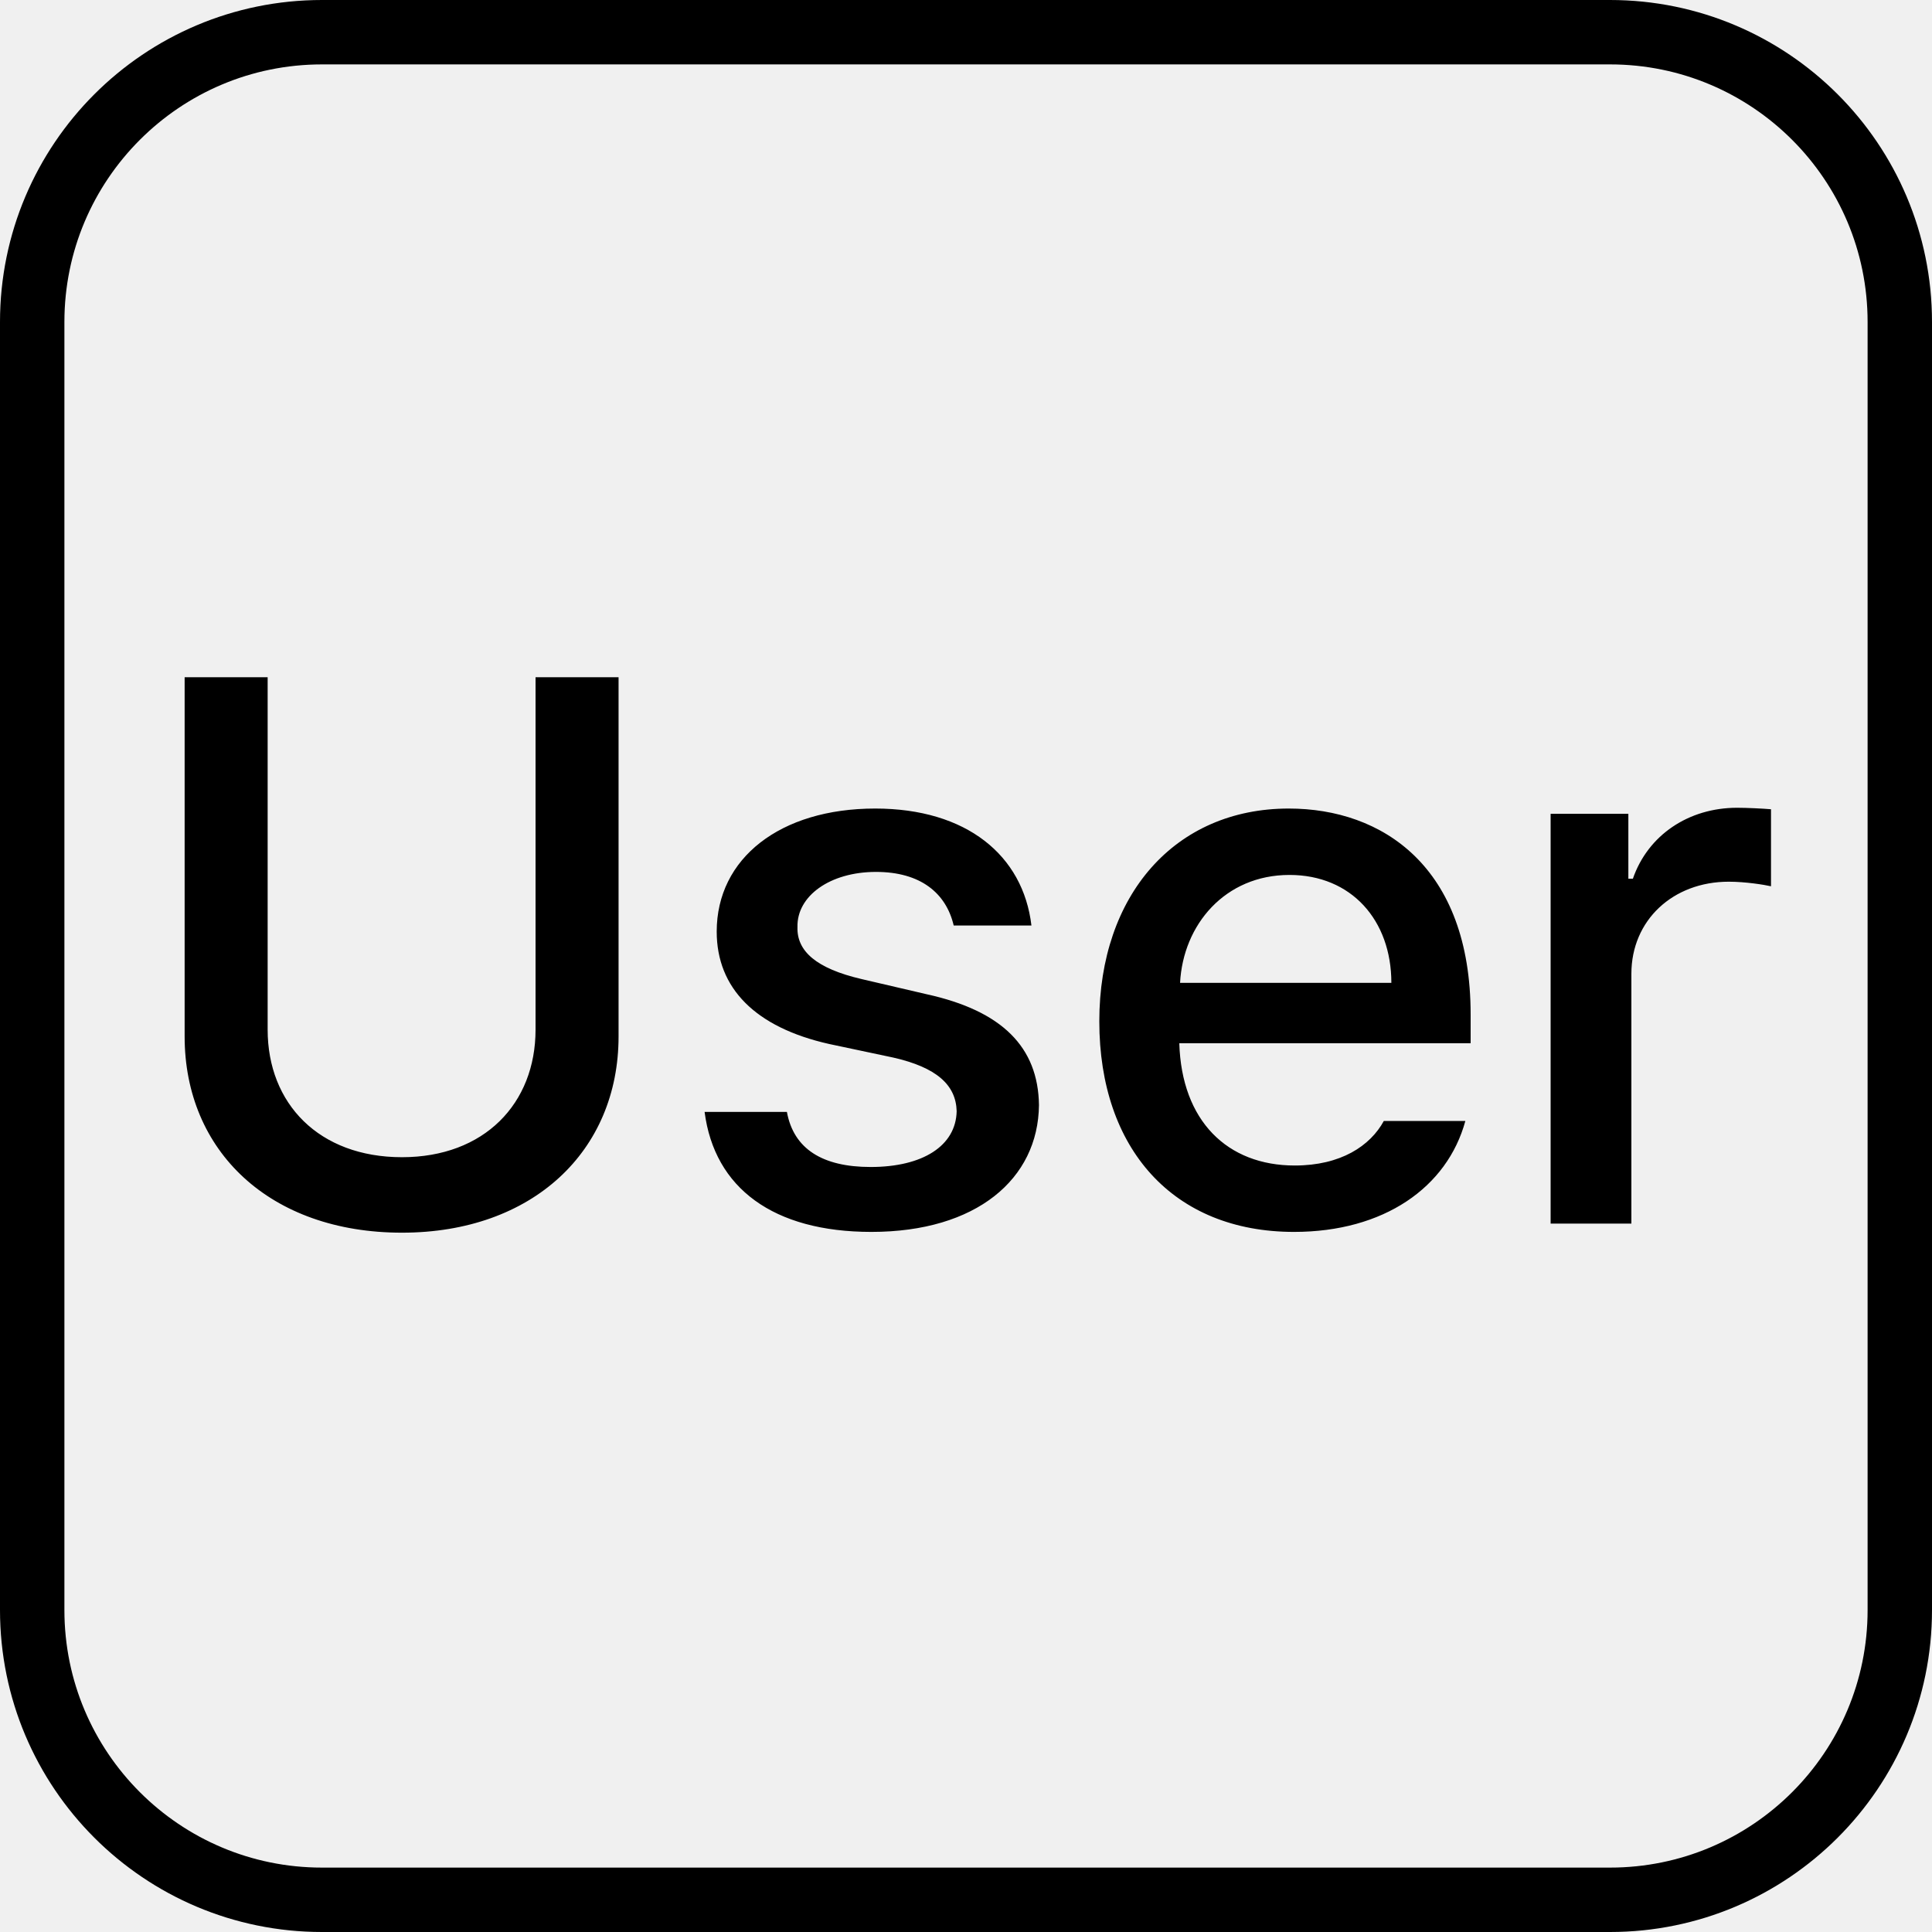
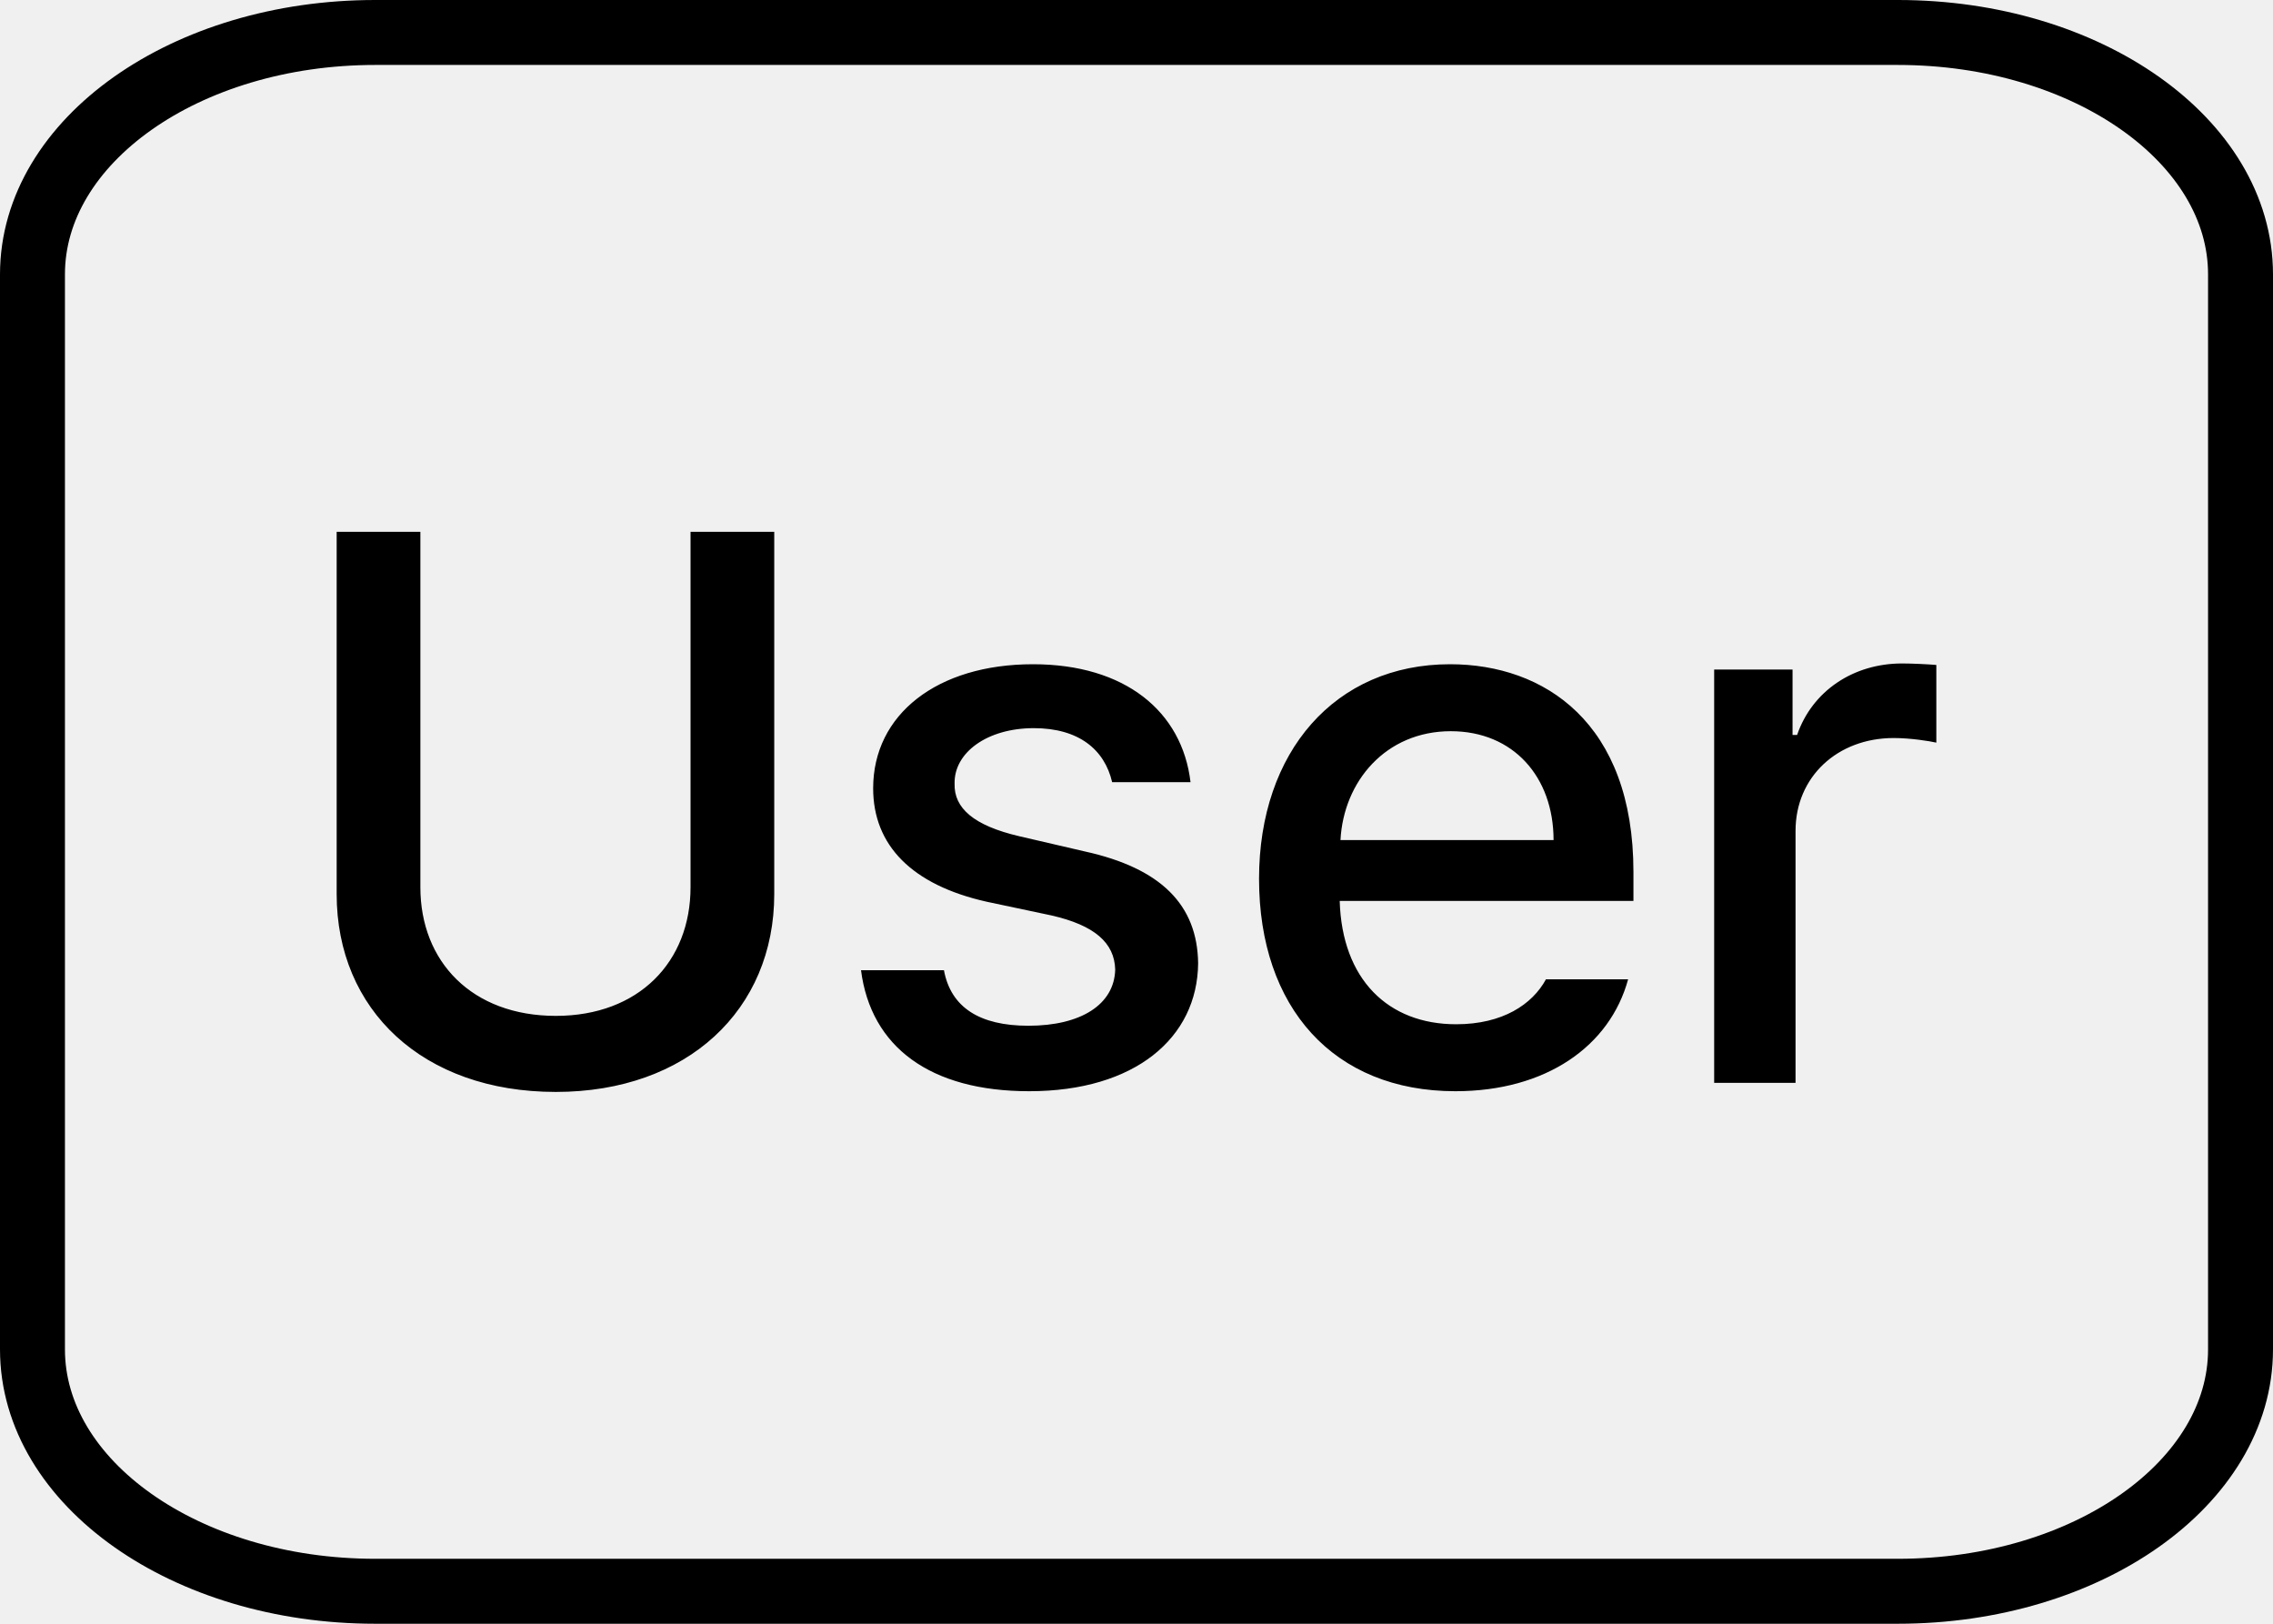
- <svg xmlns="http://www.w3.org/2000/svg" width="30" height="30" viewBox="0 0 30 30" fill="none">
-   <rect x="0.5" y="0.5" width="29" height="29" rx="4.5" stroke="black" />
-   <path d="M8.316 10.516H9.605V16.094C9.605 17.875 8.27 19.141 6.242 19.141C4.191 19.141 2.867 17.875 2.867 16.094V10.516H4.156V15.988C4.156 17.137 4.953 17.969 6.242 17.969C7.52 17.969 8.316 17.137 8.316 15.988V10.516ZM14.809 14.371C14.691 13.867 14.293 13.539 13.602 13.539C12.887 13.539 12.371 13.914 12.383 14.395C12.371 14.77 12.676 15.039 13.379 15.203L14.387 15.438C15.559 15.695 16.121 16.258 16.133 17.16C16.121 18.309 15.16 19.129 13.531 19.129C12.008 19.129 11.094 18.449 10.941 17.266H12.219C12.324 17.84 12.77 18.121 13.52 18.121C14.328 18.121 14.844 17.793 14.855 17.254C14.844 16.844 14.539 16.574 13.871 16.422L12.875 16.211C11.727 15.953 11.129 15.344 11.129 14.465C11.129 13.328 12.113 12.555 13.59 12.555C15.008 12.555 15.887 13.281 16.016 14.371H14.809ZM20.094 19.129C18.219 19.129 17.07 17.84 17.07 15.859C17.07 13.902 18.242 12.555 20.012 12.555C21.465 12.555 22.836 13.457 22.836 15.754V16.199H18.312C18.348 17.406 19.057 18.098 20.105 18.098C20.82 18.098 21.277 17.793 21.488 17.406H22.754C22.473 18.438 21.488 19.129 20.094 19.129ZM18.324 15.262H21.605C21.605 14.289 20.984 13.586 20.023 13.586C19.021 13.586 18.371 14.359 18.324 15.262ZM24.078 19V12.637H25.285V13.645H25.355C25.59 12.965 26.223 12.543 26.973 12.543C27.125 12.543 27.371 12.555 27.5 12.566V13.762C27.395 13.738 27.102 13.691 26.844 13.691C25.977 13.691 25.332 14.289 25.332 15.121V19H24.078Z" fill="black" />
+ <svg xmlns="http://www.w3.org/2000/svg" width="35" height="25" viewBox="0 0 35 25" fill="none">
+   <g clip-path="url(#clip0_137_527)">
+     <path d="M29.224 0.5H5.776C2.862 0.5 0.5 2.167 0.5 4.224V20.776C0.5 22.833 2.862 24.5 5.776 24.5H29.224C32.138 24.5 34.5 22.833 34.5 20.776V4.224C34.5 2.167 32.138 0.5 29.224 0.5Z" stroke="black" />
+     <path d="M10.633 8.188H11.922V13.766C11.922 15.547 10.586 16.812 8.559 16.812C6.508 16.812 5.184 15.547 5.184 13.766V8.188H6.473V13.66C6.473 14.809 7.27 15.641 8.559 15.641C9.836 15.641 10.633 14.809 10.633 13.66V8.188ZM17.125 12.043C17.008 11.539 16.609 11.211 15.918 11.211C15.203 11.211 14.688 11.586 14.699 12.066C14.688 12.441 14.992 12.711 15.695 12.875L16.703 13.109C17.875 13.367 18.438 13.93 18.449 14.832C18.438 15.98 17.477 16.801 15.848 16.801C14.324 16.801 13.41 16.121 13.258 14.938H14.535C14.641 15.512 15.086 15.793 15.836 15.793C16.645 15.793 17.16 15.465 17.172 14.926C17.16 14.516 16.855 14.246 16.188 14.094L15.191 13.883C14.043 13.625 13.445 13.016 13.445 12.137C13.445 11 14.43 10.227 15.906 10.227C17.324 10.227 18.203 10.953 18.332 12.043H17.125ZM22.41 16.801C20.535 16.801 19.387 15.512 19.387 13.531C19.387 11.574 20.559 10.227 22.328 10.227C23.781 10.227 25.152 11.129 25.152 13.426V13.871H20.629C20.664 15.078 21.373 15.77 22.422 15.77C23.137 15.77 23.594 15.465 23.805 15.078H25.07C24.789 16.109 23.805 16.801 22.41 16.801ZM20.641 12.934H23.922C23.922 11.961 23.301 11.258 22.34 11.258C21.338 11.258 20.688 12.031 20.641 12.934ZM26.395 16.672V10.309H27.602V11.316H27.672C27.906 10.637 28.539 10.215 29.289 10.215C29.441 10.215 29.688 10.227 29.816 10.238V11.434C29.711 11.41 29.418 11.363 29.16 11.363C28.293 11.363 27.648 11.961 27.648 12.793V16.672H26.395Z" fill="black" />
+   </g>
+   <defs>
+     <clipPath id="clip0_137_527">
+       <rect width="35" height="25" fill="white" />
+     </clipPath>
+   </defs>
</svg>
